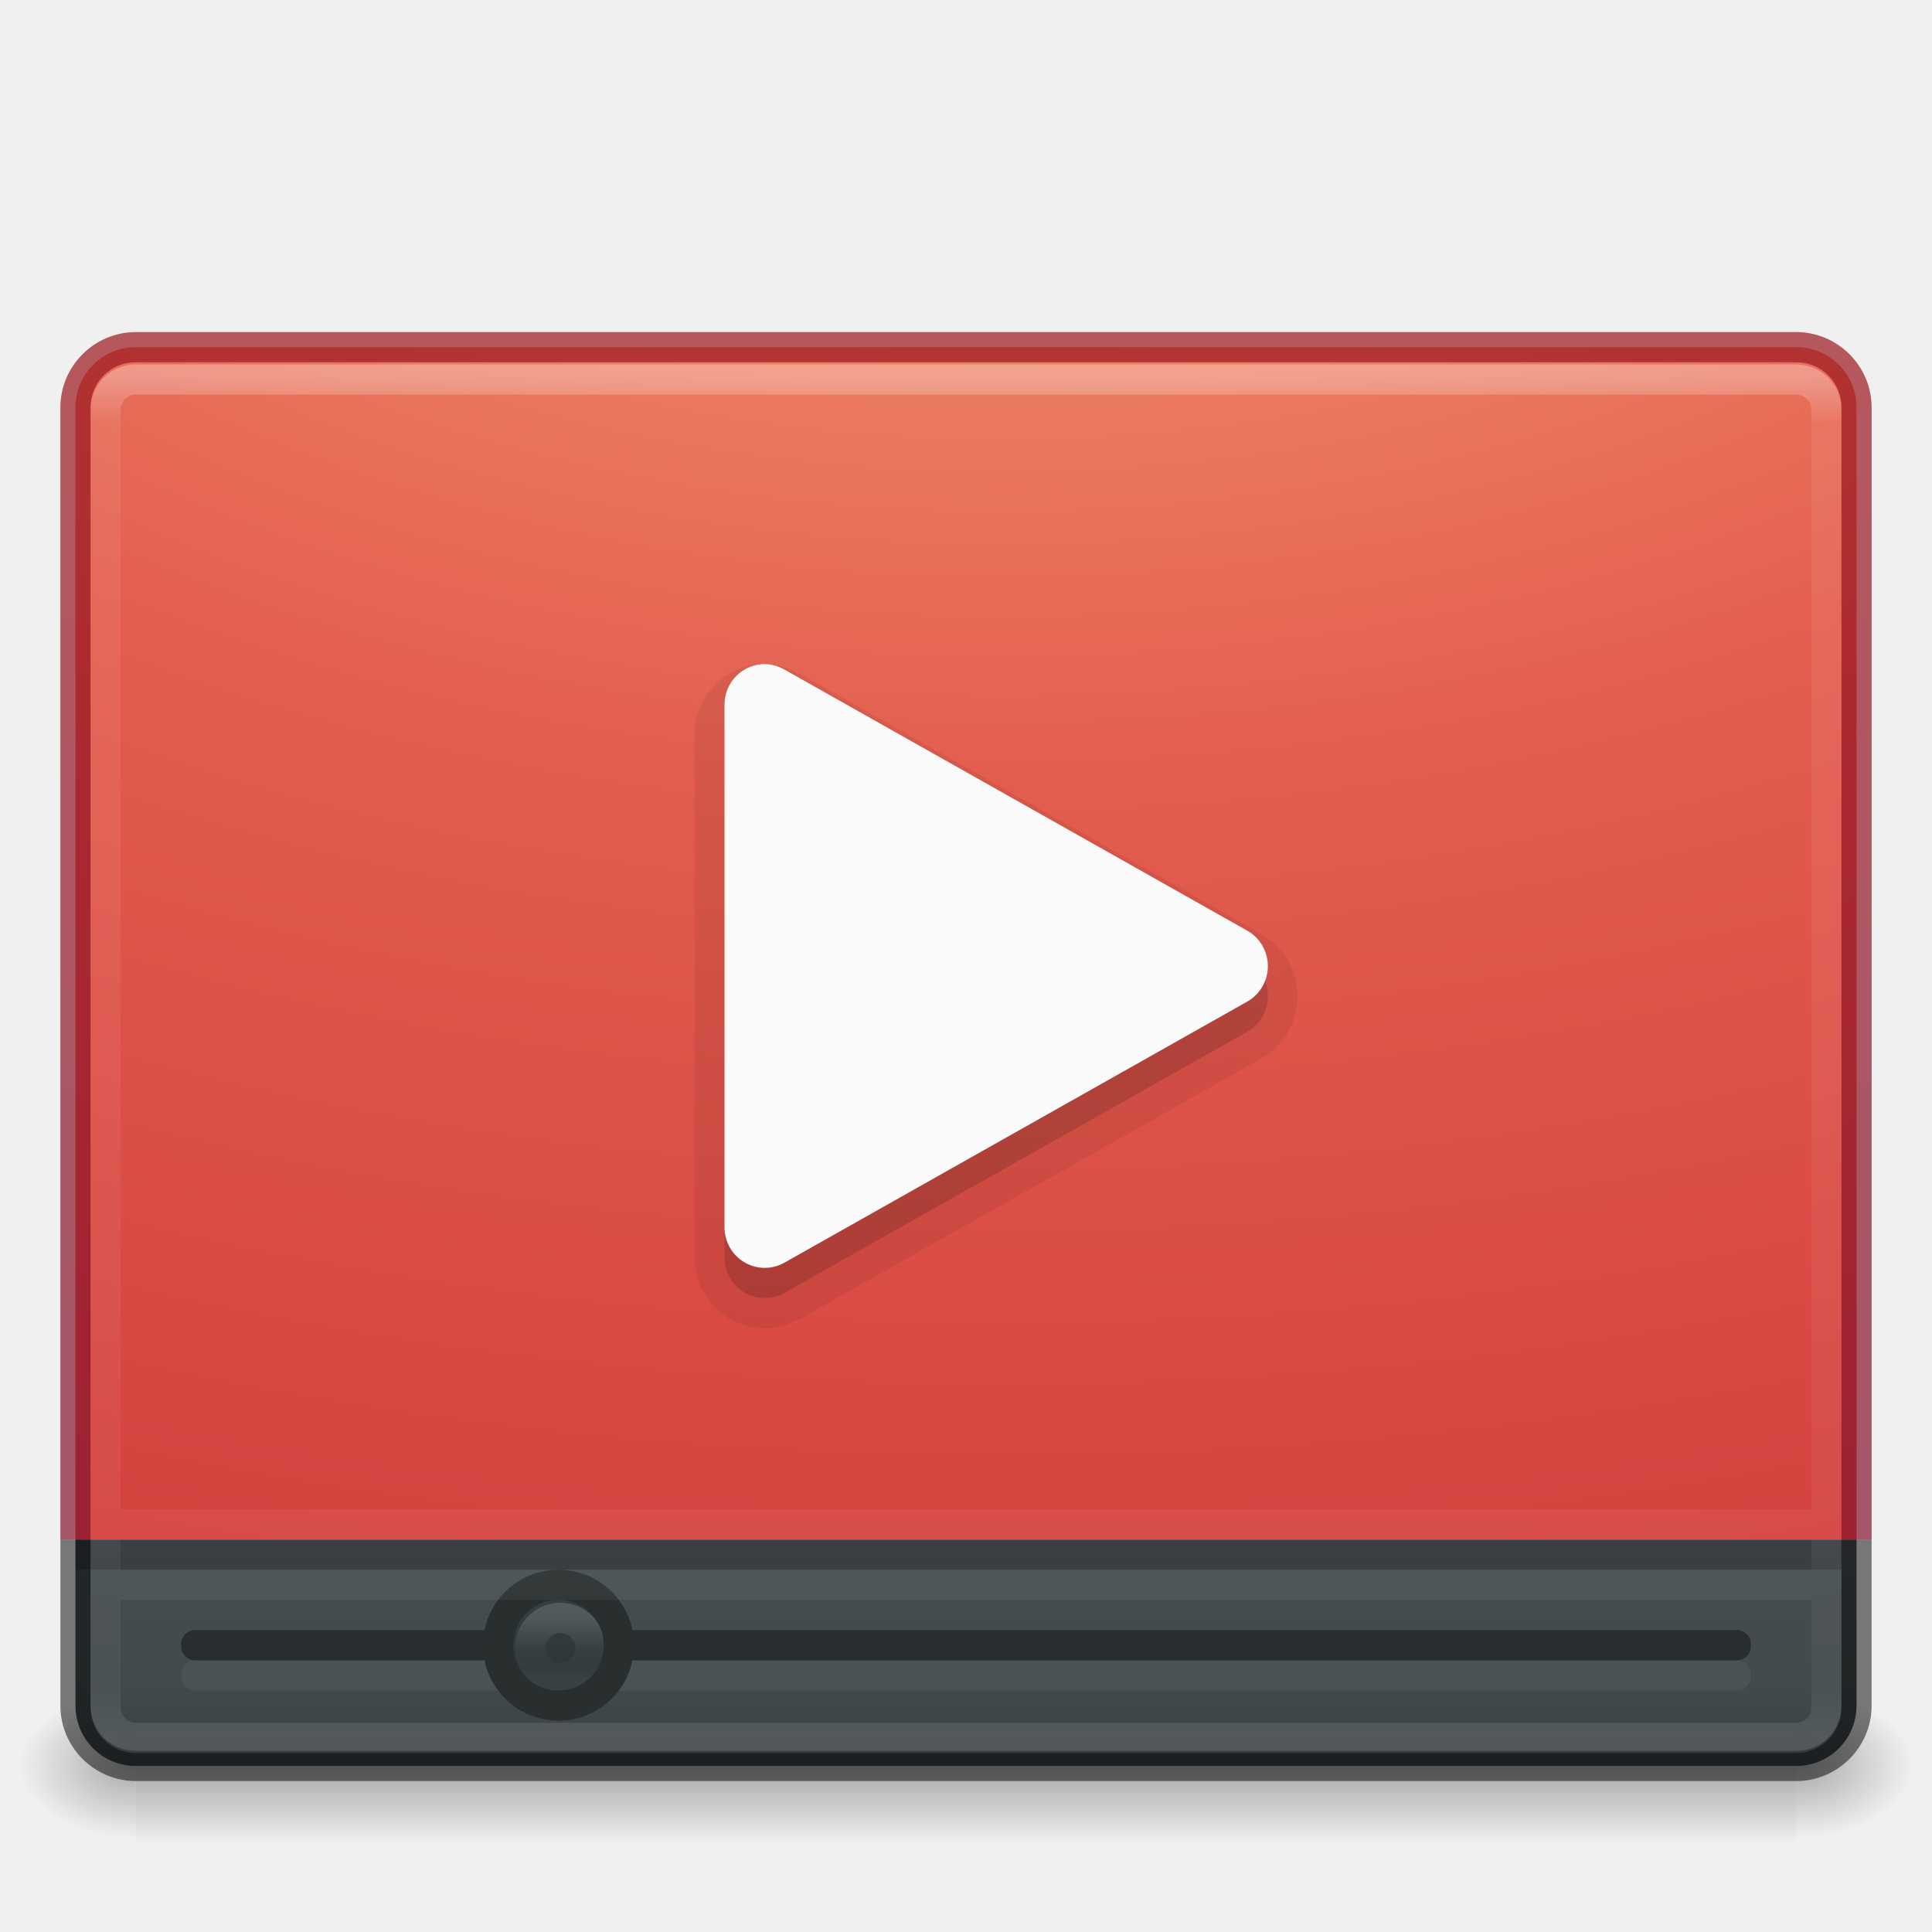
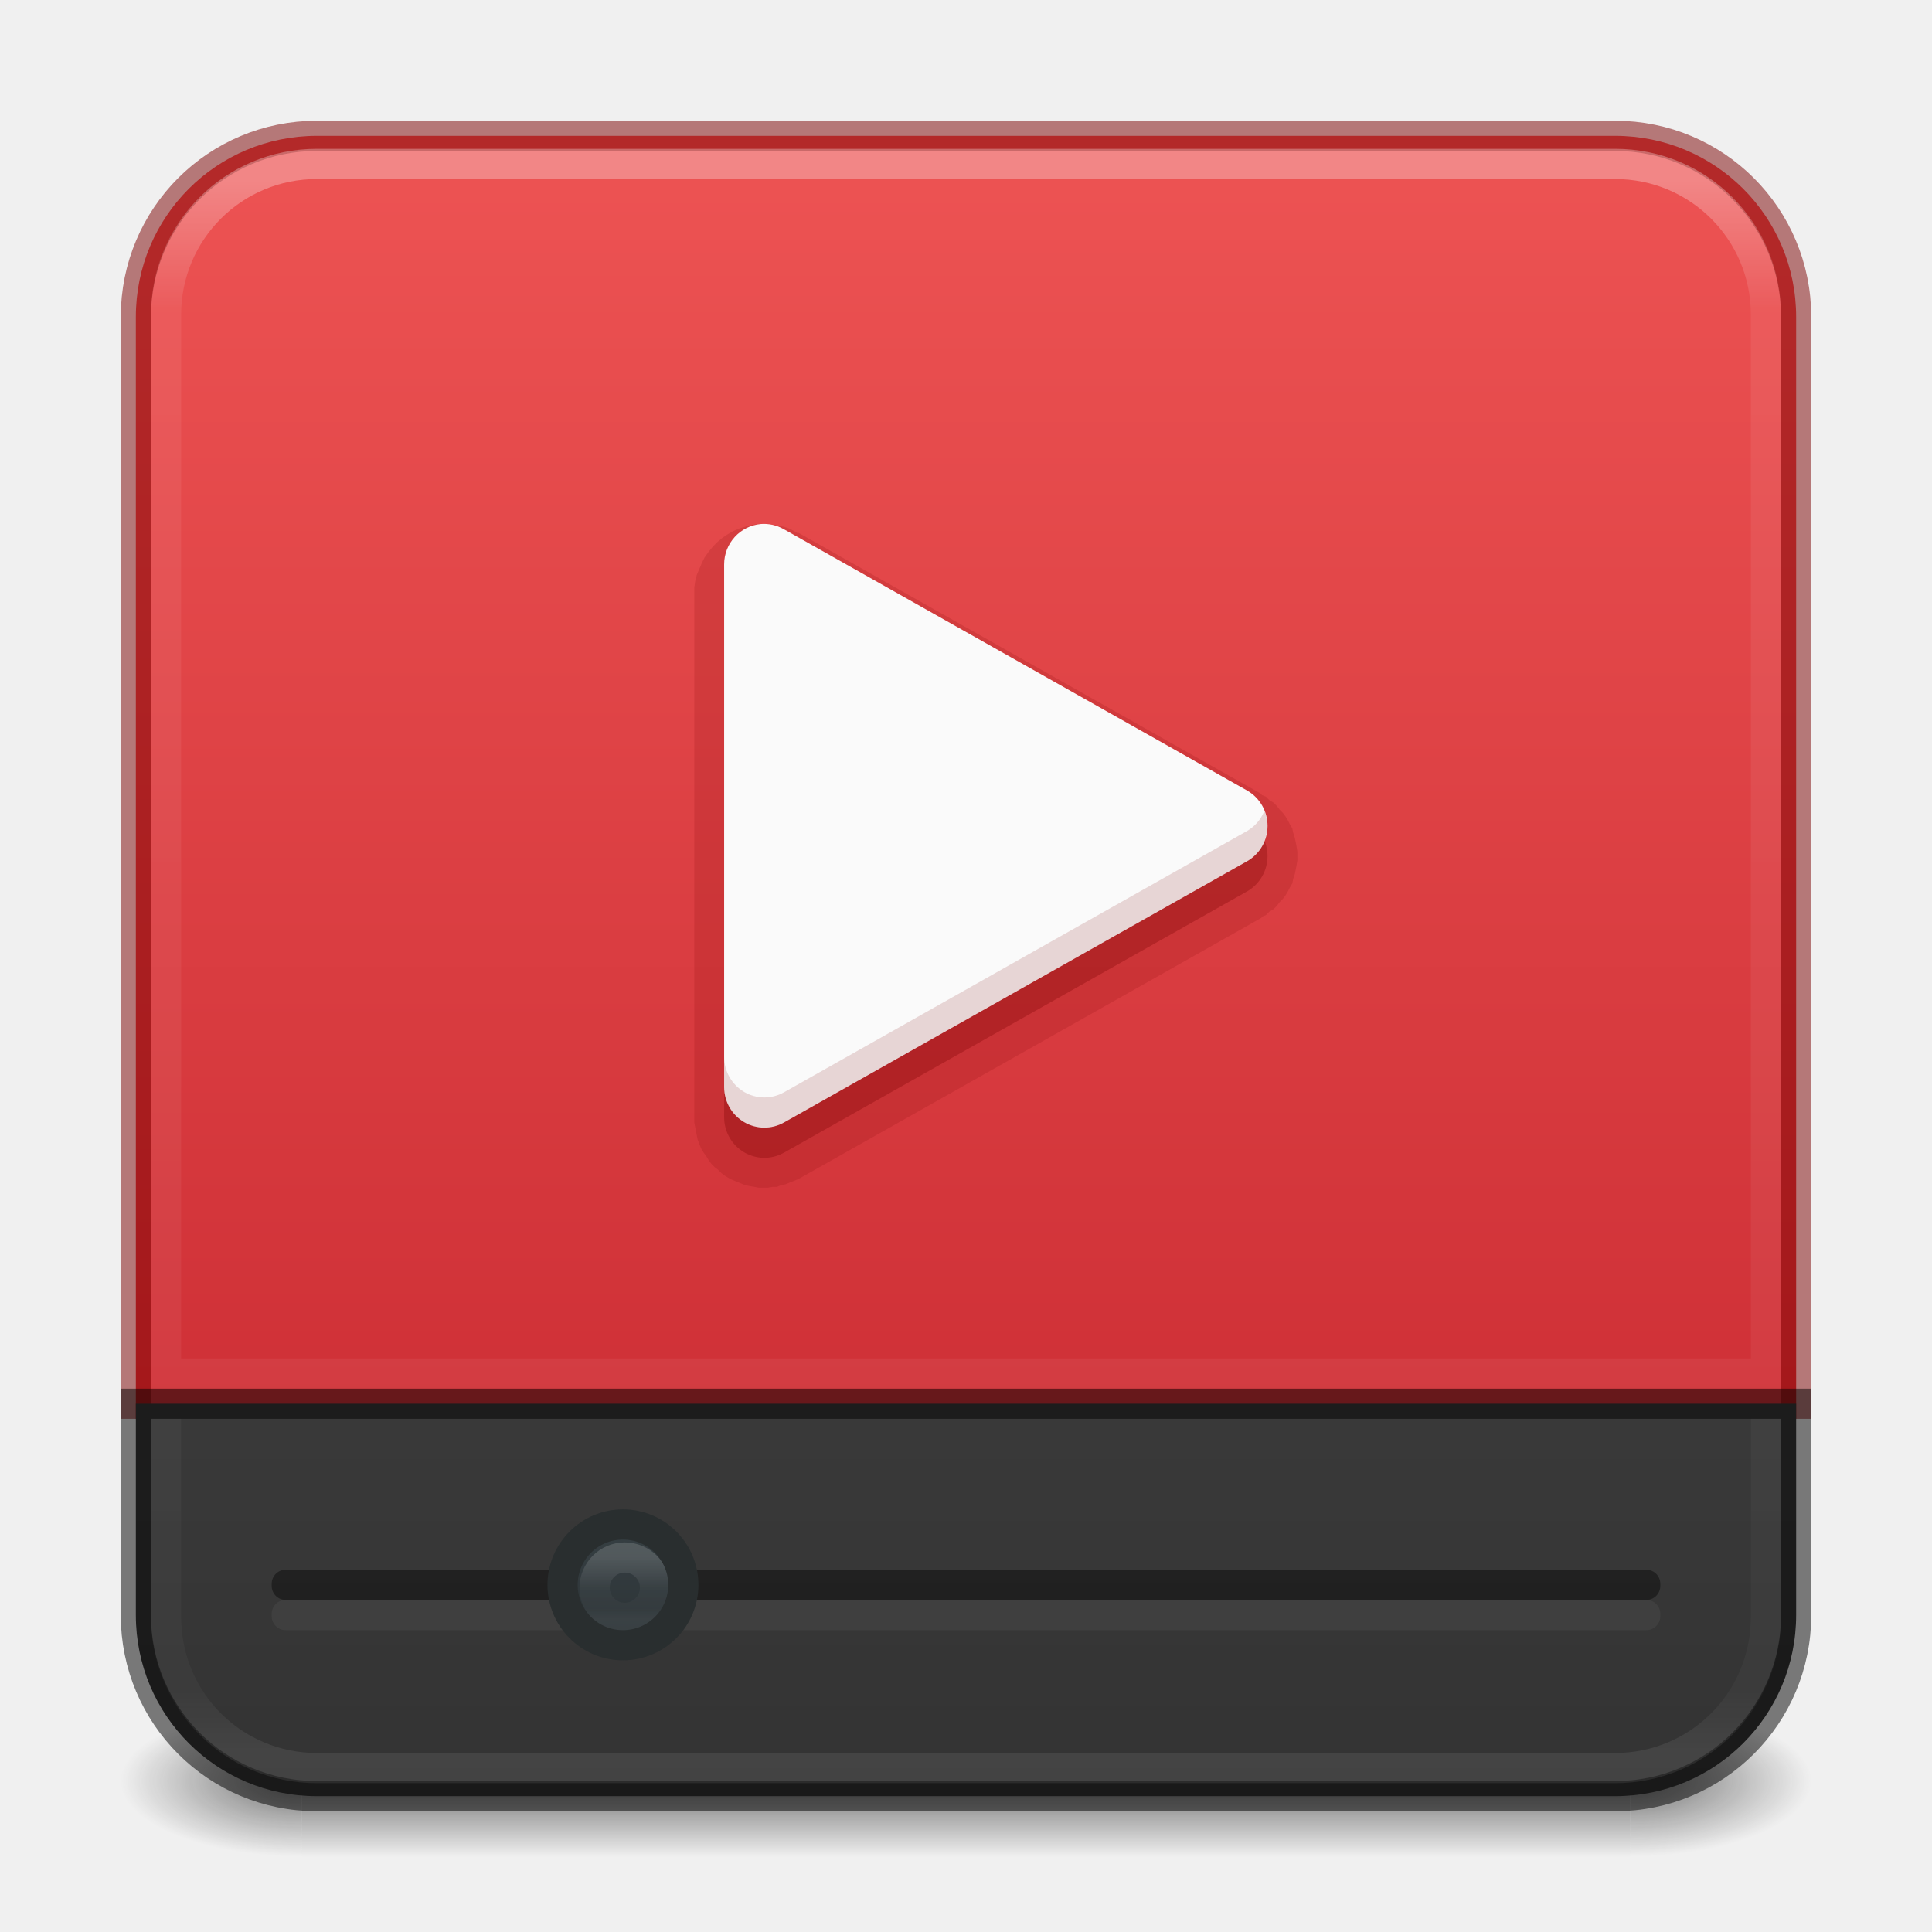
- <svg xmlns="http://www.w3.org/2000/svg" xmlns:xlink="http://www.w3.org/1999/xlink" version="1.0" width="64" height="64" id="svg2453">
-   <defs id="defs2455">
-     <linearGradient id="linearGradient3462">
-       <stop id="stop3464" style="stop-color:#ffffff;stop-opacity:1" offset="0" />
-       <stop id="stop3466" style="stop-color:#ffffff;stop-opacity:0.235" offset="0.035" />
-       <stop id="stop3468" style="stop-color:#ffffff;stop-opacity:0.157" offset="0.964" />
-       <stop id="stop3470" style="stop-color:#ffffff;stop-opacity:0.392" offset="1" />
+ <svg xmlns="http://www.w3.org/2000/svg" xmlns:xlink="http://www.w3.org/1999/xlink" version="1.1" id="svg4332" height="64px" width="64px" xml:space="preserve">
+   <defs id="defs4334">
+     <linearGradient id="linearGradient2084">
+       <stop id="stop2076" style="stop-color:#ffffff;stop-opacity:1" offset="0" />
+       <stop id="stop2078" style="stop-color:#ffffff;stop-opacity:0.235" offset="0.079" />
+       <stop id="stop2080" style="stop-color:#ffffff;stop-opacity:0.157" offset="1" />
+       <stop id="stop2082" style="stop-color:#ffffff;stop-opacity:0.392" offset="1" />
    </linearGradient>
-     <linearGradient id="linearGradient5060-2">
-       <stop id="stop5062-3" style="stop-color:#000000;stop-opacity:1" offset="0" />
-       <stop id="stop5064-1" style="stop-color:#000000;stop-opacity:0" offset="1" />
+     <linearGradient y2="43.047" x2="24" y1="5.909" x1="24" gradientTransform="matrix(1.432432,0,0,1.436283,-2.378375,-2.470783)" gradientUnits="userSpaceOnUse" id="linearGradient3904" xlink:href="#linearGradient2084" />
+     <linearGradient id="linearGradient4270">
+       <stop id="stop4272" style="stop-color:#ffffff;stop-opacity:1" offset="0" />
+       <stop id="stop4274" style="stop-color:#ffffff;stop-opacity:0.235" offset="0.035" />
+       <stop id="stop4276" style="stop-color:#ffffff;stop-opacity:0.157" offset="0.962" />
+       <stop id="stop4278" style="stop-color:#ffffff;stop-opacity:0.392" offset="1" />
    </linearGradient>
-     <linearGradient id="linearGradient5048-8">
-       <stop id="stop5050-4" style="stop-color:#000000;stop-opacity:0" offset="0" />
-       <stop id="stop5056-5" style="stop-color:#000000;stop-opacity:1" offset="0.5" />
-       <stop id="stop5052-1" style="stop-color:#000000;stop-opacity:0" offset="1" />
+     <linearGradient id="linearGradient3688-166-749-654">
+       <stop offset="0" style="stop-color:#181818;stop-opacity:1" id="stop3088" />
+       <stop offset="1" style="stop-color:#181818;stop-opacity:0" id="stop3090" />
    </linearGradient>
-     <radialGradient cx="605.714" cy="486.648" r="117.143" fx="605.714" fy="486.648" id="radialGradient3172" xlink:href="#linearGradient5060-2" gradientUnits="userSpaceOnUse" gradientTransform="matrix(0.03212956,0,0,0.02058823,40.13678,48.45142)" />
-     <radialGradient cx="605.714" cy="486.648" r="117.143" fx="605.714" fy="486.648" id="radialGradient3175" xlink:href="#linearGradient5060-2" gradientUnits="userSpaceOnUse" gradientTransform="matrix(-0.03212956,0,0,0.02058823,23.86322,48.45142)" />
-     <linearGradient x1="302.857" y1="366.648" x2="302.857" y2="609.505" id="linearGradient3178" xlink:href="#linearGradient5048-8" gradientUnits="userSpaceOnUse" gradientTransform="matrix(0.1139053,0,0,0.02058823,-9.168641,48.52267)" />
-     <linearGradient xlink:href="#linearGradient3462" id="linearGradient3133" gradientUnits="userSpaceOnUse" gradientTransform="matrix(1.540541,0,0,1.216216,-4.972975,5.882065)" x1="40.29" y1="5.414" x2="40.29" y2="42.438" />
-     <radialGradient xlink:href="#radialGradient3164" id="radialGradient3136" gradientUnits="userSpaceOnUse" gradientTransform="matrix(0,11.01517,-16.97582,0,202.2873,-88.99267)" cx="7.118" cy="9.957" fx="7.118" fy="9.957" r="12.672" />
-     <linearGradient x1="24" y1="44" x2="24" y2="3.899" id="linearGradient3173" gradientUnits="userSpaceOnUse" gradientTransform="matrix(2.641026,0,0,2.641026,0.6153903,-60.38462)">
-       <stop id="stop2492" style="stop-color:#791235;stop-opacity:1" offset="0" />
-       <stop id="stop2494" style="stop-color:#bf1d09;stop-opacity:1" offset="1" />
+     <linearGradient id="linearGradient3702-501-757-795">
+       <stop offset="0" style="stop-color:#181818;stop-opacity:0" id="stop3100" />
+       <stop offset="0.5" style="stop-color:#181818;stop-opacity:1" id="stop3102" />
+       <stop offset="1" style="stop-color:#181818;stop-opacity:0" id="stop3104" />
    </linearGradient>
-     <radialGradient cx="7.496" cy="8.45" r="20" id="radialGradient3164" gradientUnits="userSpaceOnUse" gradientTransform="matrix(1.273594e-7,3.295755,-5.380924,0,77.46771,-19.38241)">
-       <stop id="stop3244" style="stop-color:#f8b17e;stop-opacity:1" offset="0" />
-       <stop id="stop3246" style="stop-color:#e35d4f;stop-opacity:1" offset="0.262" />
-       <stop id="stop3248" style="stop-color:#c6262e;stop-opacity:1" offset="0.661" />
-       <stop id="stop3250" style="stop-color:#690b54;stop-opacity:1" offset="1" />
-     </radialGradient>
-     <linearGradient xlink:href="#linearGradient4215-8-4-07-7" id="linearGradient4489" x1="36" y1="59" x2="36" y2="49" gradientUnits="userSpaceOnUse" />
-     <linearGradient y2="44.341" x2="71.204" y1="6.238" x1="71.204" gradientTransform="matrix(-0.05405404,0,0,0.05405404,22.44,53.22309)" gradientUnits="userSpaceOnUse" id="linearGradient14699" xlink:href="#linearGradient4011-9-9-70-61-7" />
+     <radialGradient cx="4.993" cy="43.5" r="2.5" fx="4.993" fy="43.5" id="radialGradient3337-2-2" xlink:href="#linearGradient3688-166-749-654" gradientUnits="userSpaceOnUse" gradientTransform="matrix(2.404541,0,0,1,41.98575,15.5)" />
+     <radialGradient cx="4.993" cy="43.5" r="2.5" fx="4.993" fy="43.5" id="radialGradient3339-1-4" xlink:href="#linearGradient3688-166-749-654" gradientUnits="userSpaceOnUse" gradientTransform="matrix(2.404541,0,0,1,-22.01424,-102.5)" />
+     <linearGradient x1="25.058" y1="47.028" x2="25.058" y2="39.999" id="linearGradient6394" xlink:href="#linearGradient3702-501-757-795" gradientUnits="userSpaceOnUse" gradientTransform="matrix(1.571429,0,0,0.7142857,-5.714285,27.92857)" />
+     <linearGradient xlink:href="#linearGradient870" id="linearGradient899" x1="31.781" y1="4.927" x2="31.781" y2="59.148" gradientUnits="userSpaceOnUse" />
+     <linearGradient id="linearGradient870">
+       <stop id="stop866" offset="0" style="stop-color:#ed5353;stop-opacity:1" />
+       <stop id="stop868" offset="1" style="stop-color:#c6262e;stop-opacity:1" />
+     </linearGradient>
+     <linearGradient y2="44.341" x2="71.204" y1="6.238" x1="71.204" gradientTransform="matrix(-0.05405404,0,0,0.05405404,24.57559,51.22309)" gradientUnits="userSpaceOnUse" id="linearGradient14699" xlink:href="#linearGradient4011-9-9-70-61-7" />
    <linearGradient id="linearGradient4011-9-9-70-61-7">
      <stop offset="0" style="stop-color:#ffffff;stop-opacity:1;" id="stop4013-5-4-3-8-3" />
      <stop id="stop4015-1-5-70-9-5" style="stop-color:#ffffff;stop-opacity:0.235;" offset="0.508" />
      <stop offset="0.835" style="stop-color:#ffffff;stop-opacity:0.157;" id="stop4017-7-0-13-0-1" />
      <stop offset="1" style="stop-color:#ffffff;stop-opacity:0.392;" id="stop4019-1-12-7-0-7" />
    </linearGradient>
-     <linearGradient y2="8.093" x2="38.977" y1="59.968" x1="38.977" gradientTransform="matrix(-0.07843137,0,0,0.07843137,21.0098,51.83333)" gradientUnits="userSpaceOnUse" id="linearGradient14702" xlink:href="#linearGradient4215-8-4-07-7" />
+     <linearGradient y2="8.093" x2="38.977" y1="59.968" x1="38.977" gradientTransform="matrix(-0.07843137,0,0,0.07843137,23.14539,49.83333)" gradientUnits="userSpaceOnUse" id="linearGradient14702" xlink:href="#linearGradient4215-8-4-07-7" />
    <linearGradient id="linearGradient4215-8-4-07-7">
      <stop id="stop4217-1-2-1-2" offset="0" style="stop-color:#2b3235;stop-opacity:1" />
      <stop id="stop4219-3-4-0-96" offset="1" style="stop-color:#374044;stop-opacity:1" />
    </linearGradient>
-     <linearGradient xlink:href="#linearGradient3173" id="linearGradient10973" x1="30" y1="49" x2="30" y2="4" gradientUnits="userSpaceOnUse" />
-     <linearGradient xlink:href="#linearGradient3462-4" id="linearGradient3133-5" gradientUnits="userSpaceOnUse" gradientTransform="matrix(1.540541,0,0,1.216216,-4.972975,5.882065)" x1="40.29" y1="5.414" x2="40.29" y2="42.438" />
-     <linearGradient id="linearGradient3462-4">
-       <stop id="stop3464-8" style="stop-color:#ffffff;stop-opacity:1" offset="0" />
-       <stop id="stop3466-4" style="stop-color:#ffffff;stop-opacity:0.235" offset="0.035" />
-       <stop id="stop3468-5" style="stop-color:#ffffff;stop-opacity:0.157" offset="0.964" />
-       <stop id="stop3470-2" style="stop-color:#ffffff;stop-opacity:0.392" offset="1" />
+     <linearGradient id="linearGradient854-7">
+       <stop style="stop-color:#4d4d4d;stop-opacity:1" offset="0" id="stop850-3" />
+       <stop style="stop-color:#333333;stop-opacity:1" offset="1" id="stop852-6" />
    </linearGradient>
+     <linearGradient xlink:href="#linearGradient854-7" id="linearGradient1876" gradientUnits="userSpaceOnUse" gradientTransform="translate(61.93517,18.77606)" x1="-19.844" y1="-12.424" x2="-19.844" y2="40.816" />
+     <linearGradient xlink:href="#linearGradient4270" id="linearGradient1977" gradientUnits="userSpaceOnUse" gradientTransform="matrix(1.432432,0,0,1.436283,-2.378375,-2.470783)" x1="24" y1="5.909" x2="24" y2="42.092" />
  </defs>
-   <rect width="55" height="5" x="4.5" y="56.071" id="rect2879-0" style="display:inline;overflow:visible;visibility:visible;opacity:0.3;fill:url(#linearGradient3178);fill-opacity:1;fill-rule:nonzero;stroke:none;stroke-width:1;marker:none" />
-   <path d="m 4.5,56 c 0,0 0,5 0,5 -1.655,0.01 -4,-1.12 -4,-2.5 0,-1.38 1.846,-2.499 4,-2.499 z" id="path2881-4" style="opacity:0.3;fill:url(#radialGradient3175);fill-opacity:1;fill-rule:nonzero;stroke:none;stroke-width:1;marker:none;visibility:visible;display:inline;overflow:visible" />
-   <path d="m 59.5,56 c 0,0 0,5 0,5 1.655,0.01 4,-1.12 4,-2.5 0,-1.38 -1.846,-2.499 -4,-2.499 z" id="path2883-6" style="opacity:0.3;fill:url(#radialGradient3172);fill-opacity:1;fill-rule:nonzero;stroke:none;stroke-width:1;marker:none;visibility:visible;display:inline;overflow:visible" />
-   <path style="color:#000000;display:inline;overflow:visible;visibility:visible;opacity:0.9;fill:url(#linearGradient4489);fill-opacity:1;fill-rule:nonzero;stroke:none;stroke-width:1;marker:none;enable-background:accumulate" d="m 2.5,51 0,5.5 c 0,1.108 0.892,2 2,2 l 55,0 c 1.108,0 2,-0.892 2,-2 l 0,-5.5 z" id="path4473" />
-   <path style="color:#000000;display:inline;overflow:visible;visibility:visible;opacity:1;fill:url(#radialGradient3136);fill-opacity:1.0;fill-rule:nonzero;stroke:none;stroke-width:1;marker:none;enable-background:accumulate" d="m 4.5,11.5 c -1.108,0 -2,0.892 -2,2 l 0,37.5 59,0 0,-37.5 c 0,-1.108 -0.892,-2 -2,-2 z" id="rect5505-21-3-8-5-2" />
-   <rect ry="0.463" y="55" x="6" height="1" width="52" id="rect10944" style="opacity:0.05;fill:#ffffff;fill-opacity:1;stroke:none;stroke-width:2;stroke-linecap:round;stroke-linejoin:round;stroke-miterlimit:4;stroke-dasharray:none;stroke-opacity:1" />
-   <path style="color:#000000;font-style:normal;font-variant:normal;font-weight:normal;font-stretch:normal;font-size:medium;line-height:normal;font-family:sans-serif;text-indent:0;text-align:start;text-decoration:none;text-decoration-line:none;text-decoration-style:solid;text-decoration-color:#000000;letter-spacing:normal;word-spacing:normal;text-transform:none;direction:ltr;block-progression:tb;writing-mode:lr-tb;baseline-shift:baseline;text-anchor:start;white-space:normal;clip-rule:nonzero;display:inline;overflow:visible;visibility:visible;opacity:0.7;isolation:auto;mix-blend-mode:normal;color-interpolation:sRGB;color-interpolation-filters:linearRGB;solid-color:#000000;solid-opacity:1;fill:url(#linearGradient10973);fill-opacity:1;fill-rule:nonzero;stroke:none;stroke-width:1;stroke-linecap:round;stroke-linejoin:round;stroke-miterlimit:4;stroke-dasharray:none;stroke-dashoffset:0;stroke-opacity:1;marker:none;color-rendering:auto;image-rendering:auto;shape-rendering:auto;text-rendering:auto;enable-background:accumulate" d="M 4.5 11 C 3.124 11 2 12.124 2 13.5 L 2 51 L 3 51 L 3 13.5 C 3 12.66 3.66 12 4.5 12 L 59.5 12 C 60.34 12 61 12.66 61 13.5 L 61 51 L 62 51 L 62 13.5 C 62 12.124 60.876 11 59.5 11 L 4.5 11 z " id="rect5505-21-3-8-9-1-1" />
-   <path style="opacity:0.07;fill:#000000;fill-opacity:1;fill-rule:evenodd;stroke:none" id="path4082" d="m 24.281,19.938 c -0.012,0.001 -0.238,0.029 -0.25,0.031 -0.012,0.002 -0.207,0.059 -0.219,0.062 -0.011,0.003 -0.208,0.058 -0.219,0.062 -0.011,0.004 -0.208,0.089 -0.219,0.094 -0.011,0.005 -0.209,0.119 -0.219,0.125 -0.01,0.006 -0.178,0.118 -0.188,0.125 -0.009,0.007 -0.179,0.148 -0.188,0.156 -0.009,0.008 -0.148,0.148 -0.156,0.156 -0.008,0.009 -0.149,0.178 -0.156,0.188 -0.007,0.009 -0.15,0.209 -0.156,0.219 -0.006,0.01 -0.089,0.177 -0.094,0.188 -0.005,0.01 -0.089,0.208 -0.094,0.219 -0.004,0.011 -0.091,0.207 -0.094,0.219 -0.003,0.011 -0.06,0.238 -0.062,0.25 -0.002,0.012 -0.03,0.207 -0.031,0.219 -0.001,0.012 8e-6,0.238 0,0.25 l 0,19 c 6.3e-5,0.008 -5.91e-4,0.179 0,0.188 5.91e-4,0.008 0.03,0.148 0.031,0.156 0.001,0.008 0.03,0.148 0.031,0.156 0.002,0.008 0.029,0.148 0.031,0.156 0.002,0.008 0.029,0.149 0.031,0.156 0.003,0.008 0.059,0.149 0.062,0.156 0.003,0.007 0.059,0.149 0.062,0.156 0.004,0.007 0.09,0.149 0.094,0.156 0.004,0.007 0.089,0.118 0.094,0.125 0.004,0.007 0.089,0.15 0.094,0.156 0.005,0.006 0.088,0.119 0.094,0.125 0.005,0.006 0.119,0.119 0.125,0.125 0.006,0.006 0.119,0.088 0.125,0.094 0.006,0.005 0.119,0.12 0.125,0.125 0.006,0.005 0.118,0.089 0.125,0.094 0.007,0.005 0.149,0.09 0.156,0.094 0.007,0.004 0.118,0.059 0.125,0.062 0.007,0.004 0.149,0.059 0.156,0.062 0.007,0.003 0.149,0.06 0.156,0.062 0.008,0.003 0.148,0.06 0.156,0.062 0.008,0.002 0.148,0.03 0.156,0.031 0.008,0.002 0.179,0.03 0.188,0.031 0.008,0.001 0.148,0.031 0.156,0.031 0.008,6.36e-4 0.148,-1.08e-4 0.156,0 0.008,1.08e-4 0.148,4.2e-4 0.156,0 0.008,-4.2e-4 0.179,-0.03 0.188,-0.031 0.008,-9.46e-4 0.148,0.002 0.156,0 0.008,-0.002 0.148,-0.061 0.156,-0.062 0.008,-0.002 0.148,-0.029 0.156,-0.031 0.008,-0.003 0.149,-0.06 0.156,-0.062 0.008,-0.003 0.149,-0.059 0.156,-0.062 0.007,-0.004 0.149,-0.059 0.156,-0.062 l 17,-9.5 a 1.096,1.096 0 0 0 0,-0.031 c 0.007,-0.004 0.149,-0.058 0.156,-0.062 0.007,-0.005 0.118,-0.12 0.125,-0.125 0.007,-0.005 0.15,-0.088 0.156,-0.094 0.006,-0.005 0.119,-0.119 0.125,-0.125 0.006,-0.006 0.088,-0.119 0.094,-0.125 0.005,-0.006 0.12,-0.118 0.125,-0.125 0.005,-0.007 0.089,-0.118 0.094,-0.125 0.005,-0.007 0.09,-0.149 0.094,-0.156 0.004,-0.007 0.059,-0.118 0.062,-0.125 0.004,-0.007 0.091,-0.149 0.094,-0.156 0.003,-0.008 0.029,-0.148 0.031,-0.156 0.003,-0.008 0.06,-0.179 0.062,-0.188 0.002,-0.008 0.03,-0.148 0.031,-0.156 0.002,-0.008 0.03,-0.148 0.031,-0.156 0.001,-0.008 0.031,-0.179 0.031,-0.188 5.47e-4,-0.008 0,-0.148 0,-0.156 0,-0.008 5.47e-4,-0.148 0,-0.156 -5.47e-4,-0.008 -0.03,-0.179 -0.031,-0.188 C 44.03,31.648 44.002,31.508 44,31.5 c -0.002,-0.008 -0.029,-0.148 -0.031,-0.156 -0.002,-0.008 -0.06,-0.18 -0.062,-0.188 -0.003,-0.008 -0.028,-0.149 -0.031,-0.156 -0.003,-0.008 -0.09,-0.149 -0.094,-0.156 -0.004,-0.007 -0.058,-0.118 -0.062,-0.125 -0.004,-0.007 -0.089,-0.149 -0.094,-0.156 -0.005,-0.007 -0.089,-0.118 -0.094,-0.125 -0.005,-0.007 -0.119,-0.119 -0.125,-0.125 -0.005,-0.006 -0.088,-0.119 -0.094,-0.125 -0.006,-0.006 -0.119,-0.12 -0.125,-0.125 -0.006,-0.005 -0.15,-0.089 -0.156,-0.094 -0.007,-0.005 -0.118,-0.12 -0.125,-0.125 -0.007,-0.005 -0.149,-0.058 -0.156,-0.062 a 1.096,1.096 0 0 0 0,-0.031 l -17,-9.5 0,0.031 c -0.008,-0.005 -0.148,-0.09 -0.156,-0.094 -0.009,-0.004 -0.179,-0.09 -0.188,-0.094 -0.009,-0.003 -0.178,-0.06 -0.188,-0.062 -0.009,-0.003 -0.147,-0.029 -0.156,-0.031 -0.009,-0.002 -0.178,-0.03 -0.188,-0.031 -0.009,-0.001 -0.209,-0.031 -0.219,-0.031 -0.009,-6.59e-4 -0.178,-4e-5 -0.188,0 -0.009,4e-5 -0.178,-7.38e-4 -0.188,0 z" transform="matrix(0.9031141,0,0,0.9116767,3.200154,3.830448)" />
-   <path style="fill:#000000;fill-opacity:1;fill-rule:evenodd;stroke:none;opacity:0.15" id="path4044-8" d="M 24.375,21.031 A 1.476,1.476 0 0 0 23.031,22.5 l 0,19 a 1.476,1.476 0 0 0 2.188,1.281 l 17,-9.5 a 1.476,1.476 0 0 0 0,-2.562 l -17,-9.5 A 1.476,1.476 0 0 0 24.375,21.031 z" transform="matrix(0.9031141,0,0,0.9116767,3.200154,3.830448)" />
-   <path style="fill:#fafafa;fill-opacity:1;fill-rule:evenodd;stroke:none" id="path4044" d="M 24.375,21.031 A 1.476,1.476 0 0 0 23.031,22.5 l 0,19 a 1.476,1.476 0 0 0 2.188,1.281 l 17,-9.5 a 1.476,1.476 0 0 0 0,-2.562 l -17,-9.5 A 1.476,1.476 0 0 0 24.375,21.031 z" transform="matrix(0.9031141,0,0,0.9116767,3.200154,2.830448)" />
-   <path style="opacity:0.2;fill:none;fill-rule:evenodd;stroke:#000000;stroke-width:1px;stroke-linecap:butt;stroke-linejoin:miter;stroke-opacity:1" d="m 2.5,51.5 58.5,0" id="path4493" />
-   <rect style="opacity:0.4;fill:#000000;fill-opacity:1;stroke:none;stroke-width:2;stroke-linecap:round;stroke-linejoin:round;stroke-miterlimit:4;stroke-dasharray:none;stroke-opacity:1" id="rect4497" width="52" height="1" x="6" y="54" ry="0.463" />
-   <path d="m 18.5,52.5 c 1.104,0 2,0.896 2,2 0,1.104 -0.896,2 -2,2 -1.104,0 -2,-0.896 -2,-2 0,-1.104 0.896,-2 2,-2 z" id="path2555-7-1-9-4" style="color:#000000;display:inline;overflow:visible;visibility:visible;fill:url(#linearGradient14702);fill-opacity:1;fill-rule:nonzero;stroke:none;stroke-width:1;marker:none;enable-background:accumulate" />
-   <path d="m 17.563,54.594 c 0,0.552 0.448,1 1,1 0.552,0 1,-0.448 1,-1 0,-0.552 -0.448,-1 -1,-1 -0.552,0 -1,0.448 -1,1 l 0,0 z" id="path8655-6-0-5-2" style="color:#000000;display:inline;overflow:visible;visibility:visible;opacity:0.15;fill:none;stroke:url(#linearGradient14699);stroke-width:1;stroke-linecap:round;stroke-linejoin:round;stroke-miterlimit:4;stroke-dasharray:none;stroke-dashoffset:0;stroke-opacity:1;marker:none;enable-background:accumulate" />
-   <path d="m 18.5,52.5 c 1.104,0 2,0.896 2,2 0,1.104 -0.896,2 -2,2 -1.104,0 -2,-0.896 -2,-2 0,-1.104 0.896,-2 2,-2 z" id="path2555-7-1-9-9-41" style="color:#000000;display:inline;overflow:visible;visibility:visible;opacity:1;fill:none;stroke:#292e2f;stroke-width:1;stroke-linecap:round;stroke-linejoin:round;stroke-miterlimit:4;stroke-dasharray:none;stroke-dashoffset:0;stroke-opacity:1;marker:none;enable-background:accumulate" />
-   <path style="color:#000000;font-style:normal;font-variant:normal;font-weight:normal;font-stretch:normal;font-size:medium;line-height:normal;font-family:sans-serif;text-indent:0;text-align:start;text-decoration:none;text-decoration-line:none;text-decoration-style:solid;text-decoration-color:#000000;letter-spacing:normal;word-spacing:normal;text-transform:none;direction:ltr;block-progression:tb;writing-mode:lr-tb;baseline-shift:baseline;text-anchor:start;white-space:normal;clip-rule:nonzero;display:inline;overflow:visible;visibility:visible;opacity:0.5;isolation:auto;mix-blend-mode:normal;color-interpolation:sRGB;color-interpolation-filters:linearRGB;solid-color:#000000;solid-opacity:1;fill:#000000;fill-opacity:1;fill-rule:nonzero;stroke:none;stroke-width:1;stroke-linecap:round;stroke-linejoin:round;stroke-miterlimit:4;stroke-dasharray:none;stroke-dashoffset:0;stroke-opacity:1;marker:none;color-rendering:auto;image-rendering:auto;shape-rendering:auto;text-rendering:auto;enable-background:accumulate" d="m 2,51 0,5.5 C 2,57.876 3.124,59 4.5,59 l 55,0 c 1.376,0 2.5,-1.124 2.5,-2.5 l 0,-5.5 -1,0 0,5.5 c 0,0.84 -0.66,1.5 -1.5,1.5 l -55,0 C 3.66,58 3,57.34 3,56.5 L 3,51 Z" id="path10946" />
-   <path id="path4495-9" style="opacity:0.3;fill:none;stroke:url(#linearGradient3133-5);stroke-width:1;stroke-linecap:round;stroke-linejoin:round;stroke-opacity:1;color:#000000;stroke-miterlimit:4;stroke-dasharray:none;stroke-dashoffset:0;marker:none;visibility:visible;display:inline;overflow:visible;enable-background:accumulate" d="m 4,52.5 56,0 m -56,-2 56,0 M 4.5,12.571 l 55,0 c 0.554,0 1,0.446 1,1 l 0,43 c 0,0.554 -0.446,1 -1,1 l -55,0 c -0.554,0 -1,-0.446 -1,-1 l 0,-43 c 0,-0.554 0.446,-1 1,-1 z" />
+   <g id="g866">
+     <rect style="opacity:0.6;fill:url(#radialGradient3337-2-2);fill-opacity:1;stroke:none;stroke-width:1.062" id="rect2801-5-5-7-9" y="56.5" x="54" height="5" width="6" />
+     <rect style="opacity:0.6;fill:url(#radialGradient3339-1-4);fill-opacity:1;stroke:none;stroke-width:1.062" id="rect3696-3-0-3-7" transform="scale(-1)" y="-61.5" x="-10" height="5" width="6" />
+     <rect style="opacity:0.6;fill:url(#linearGradient6394);fill-opacity:1;stroke:none;stroke-width:1.062" id="rect3700-5-6-8-4" y="56.5" x="10" height="5" width="44" />
+   </g>
+   <path id="rect5505-21-3-8-5-2-9" style="color:#000000;display:inline;overflow:visible;visibility:visible;fill:url(#linearGradient899);fill-opacity:1;fill-rule:nonzero;stroke:#7a0000;stroke-width:1;stroke-opacity:0.5;marker:none;enable-background:accumulate" d="M 59.5,47 V 10.5 c 0,-3.324 -2.676,-6 -6,-6 h -43 c -3.324,0 -6,2.676 -6,6 V 47" />
+   <path id="rect6741" style="opacity:0.3;fill:none;stroke:url(#linearGradient3904);stroke-width:1;stroke-linecap:round;stroke-linejoin:miter;stroke-miterlimit:4;stroke-dasharray:none;stroke-dashoffset:0;stroke-opacity:1" d="m 10.5,5.43 c -2.77,0 -5,2.23 -5,5 V 45.5 h 53 V 10.43 c 0,-2.77 -2.23,-5 -5,-5 z" />
+   <path style="opacity:0.15;fill:#7a0000;fill-opacity:1;fill-rule:evenodd;stroke:none;stroke-width:1;font-variation-settings:normal;vector-effect:none;stroke-linecap:butt;stroke-linejoin:miter;stroke-miterlimit:4;stroke-dasharray:none;stroke-dashoffset:0;stroke-opacity:1;-inkscape-stroke:none;marker:none;stop-color:#000000;stop-opacity:1" id="path4082" d="m 25.117,17.361 c -0.011,9.11e-4 -0.215,0.027 -0.226,0.028 -0.01,0.002 -0.187,0.054 -0.198,0.057 -0.01,0.003 -0.188,0.053 -0.198,0.057 -0.01,0.004 -0.188,0.081 -0.198,0.085 -0.009,0.005 -0.189,0.108 -0.198,0.114 -0.009,0.006 -0.161,0.108 -0.169,0.114 -0.009,0.006 -0.161,0.135 -0.169,0.142 -0.008,0.007 -0.134,0.135 -0.141,0.142 -0.007,0.008 -0.135,0.162 -0.141,0.171 -0.006,0.009 -0.136,0.19 -0.141,0.199 -0.006,0.009 -0.08,0.161 -0.085,0.171 -0.005,0.01 -0.081,0.189 -0.085,0.199 -0.004,0.01 -0.082,0.189 -0.085,0.199 -0.003,0.01 -0.054,0.217 -0.056,0.228 -0.002,0.011 -0.027,0.189 -0.028,0.199 -9.93e-4,0.011 7e-6,0.217 0,0.228 v 17.322 c 5.7e-5,0.007 -5.34e-4,0.164 0,0.171 5.34e-4,0.007 0.027,0.135 0.028,0.142 9.94e-4,0.007 0.027,0.135 0.028,0.142 0.001,0.007 0.026,0.135 0.028,0.142 0.002,0.007 0.026,0.135 0.028,0.142 0.002,0.007 0.054,0.136 0.056,0.142 0.003,0.007 0.053,0.136 0.056,0.142 0.003,0.007 0.081,0.136 0.085,0.142 0.004,0.006 0.081,0.108 0.085,0.114 0.004,0.006 0.08,0.137 0.085,0.142 0.004,0.006 0.08,0.108 0.085,0.114 0.005,0.006 0.108,0.109 0.113,0.114 0.005,0.005 0.107,0.081 0.113,0.085 0.005,0.005 0.107,0.109 0.113,0.114 0.006,0.005 0.107,0.081 0.113,0.085 0.006,0.004 0.135,0.082 0.141,0.085 0.006,0.004 0.106,0.054 0.113,0.057 0.007,0.003 0.134,0.054 0.141,0.057 0.007,0.003 0.134,0.055 0.141,0.057 0.007,0.003 0.134,0.055 0.141,0.057 0.007,0.002 0.134,0.027 0.141,0.028 0.007,0.002 0.162,0.027 0.169,0.028 0.007,0.001 0.134,0.028 0.141,0.028 0.007,5.8e-4 0.134,-9.8e-5 0.141,0 0.007,9.9e-5 0.134,3.83e-4 0.141,0 0.007,-3.83e-4 0.162,-0.028 0.169,-0.028 0.007,-8.62e-4 0.134,0.001 0.141,0 0.007,-0.001 0.134,-0.055 0.141,-0.057 0.007,-0.002 0.134,-0.026 0.141,-0.028 0.007,-0.002 0.134,-0.054 0.141,-0.057 0.007,-0.003 0.134,-0.054 0.141,-0.057 0.007,-0.003 0.135,-0.053 0.141,-0.057 l 15.353,-8.661 a 0.99,0.999 0 0 0 0,-0.028 c 0.006,-0.004 0.135,-0.053 0.141,-0.057 0.006,-0.004 0.107,-0.109 0.113,-0.114 0.006,-0.005 0.135,-0.08 0.141,-0.085 0.006,-0.005 0.108,-0.109 0.113,-0.114 0.005,-0.005 0.08,-0.108 0.085,-0.114 0.005,-0.006 0.108,-0.108 0.113,-0.114 0.005,-0.006 0.08,-0.108 0.085,-0.114 0.004,-0.006 0.081,-0.136 0.085,-0.142 0.004,-0.007 0.053,-0.107 0.056,-0.114 0.003,-0.007 0.082,-0.135 0.085,-0.142 0.003,-0.007 0.026,-0.135 0.028,-0.142 0.002,-0.007 0.054,-0.164 0.056,-0.171 0.002,-0.007 0.027,-0.135 0.028,-0.142 0.001,-0.007 0.027,-0.135 0.028,-0.142 9.93e-4,-0.008 0.028,-0.163 0.028,-0.171 4.94e-4,-0.008 0,-0.135 0,-0.142 0,-0.008 4.94e-4,-0.135 0,-0.142 -4.94e-4,-0.008 -0.027,-0.163 -0.028,-0.171 -9.85e-4,-0.007 -0.027,-0.135 -0.028,-0.142 -0.001,-0.007 -0.026,-0.135 -0.028,-0.142 -0.002,-0.007 -0.054,-0.164 -0.056,-0.171 -0.002,-0.007 -0.025,-0.135 -0.028,-0.142 -0.003,-0.007 -0.081,-0.136 -0.085,-0.142 -0.003,-0.007 -0.053,-0.107 -0.056,-0.114 -0.004,-0.007 -0.08,-0.136 -0.085,-0.142 -0.004,-0.006 -0.08,-0.108 -0.085,-0.114 -0.005,-0.006 -0.108,-0.108 -0.113,-0.114 -0.005,-0.006 -0.079,-0.109 -0.085,-0.114 -0.005,-0.005 -0.107,-0.109 -0.113,-0.114 -0.006,-0.005 -0.135,-0.081 -0.141,-0.085 -0.006,-0.005 -0.107,-0.11 -0.113,-0.114 -0.006,-0.004 -0.135,-0.053 -0.141,-0.057 a 0.99,0.999 0 0 0 0,-0.028 L 26.444,17.646 v 0.028 c -0.007,-0.004 -0.133,-0.082 -0.141,-0.085 -0.008,-0.004 -0.161,-0.082 -0.169,-0.085 -0.008,-0.003 -0.161,-0.054 -0.169,-0.057 -0.008,-0.003 -0.133,-0.027 -0.141,-0.028 -0.008,-0.002 -0.161,-0.027 -0.169,-0.028 -0.008,-0.001 -0.189,-0.028 -0.198,-0.028 -0.009,-6.01e-4 -0.161,-3.7e-5 -0.169,0 -0.009,3.6e-5 -0.161,-6.73e-4 -0.169,0 z" />
+   <path style="opacity:0.3;fill:#7a0000;fill-opacity:1;fill-rule:evenodd;stroke:none;stroke-width:1;font-variation-settings:normal;vector-effect:none;stroke-linecap:butt;stroke-linejoin:miter;stroke-miterlimit:4;stroke-dasharray:none;stroke-dashoffset:0;stroke-opacity:1;-inkscape-stroke:none;marker:none;stop-color:#000000;stop-opacity:1" id="path4044-8" d="m 25.202,18.358 a 1.333,1.345 0 0 0 -1.214,1.339 v 17.322 a 1.333,1.345 0 0 0 1.976,1.168 l 15.353,-8.661 a 1.333,1.345 0 0 0 0,-2.336 l -15.353,-8.661 a 1.333,1.345 0 0 0 -0.762,-0.171 z" />
+   <path style="fill:#fafafa;fill-opacity:1;fill-rule:evenodd;stroke:none;stroke-width:0.907" id="path4044" d="m 25.202,17.358 a 1.333,1.345 0 0 0 -1.214,1.339 v 17.322 a 1.333,1.345 0 0 0 1.976,1.168 l 15.353,-8.661 a 1.333,1.345 0 0 0 0,-2.336 l -15.353,-8.661 a 1.333,1.345 0 0 0 -0.762,-0.171 z" />
+   <path id="path4044-1" style="fill:#7a0000;fill-opacity:1;fill-rule:evenodd;stroke:none;stroke-width:1;font-variation-settings:normal;opacity:0.15;vector-effect:none;stroke-linecap:butt;stroke-linejoin:miter;stroke-miterlimit:4;stroke-dasharray:none;stroke-dashoffset:0;stroke-opacity:1;-inkscape-stroke:none;marker:none;stop-color:#000000;stop-opacity:1" d="M 41.885 26.859 A 1.333 1.345 0 0 1 41.316 27.525 L 25.963 36.188 A 1.333 1.345 0 0 1 23.988 35.02 L 23.988 36.02 A 1.333 1.345 0 0 0 25.963 37.188 L 41.316 28.527 A 1.333 1.345 0 0 0 41.885 26.859 z " />
+   <path id="rect5505-21-3-8-5-2-9-6" style="color:#000000;display:inline;overflow:visible;visibility:visible;fill:url(#linearGradient1876);fill-opacity:1;fill-rule:nonzero;stroke:#000000;stroke-width:1;stroke-opacity:0.5;marker:none;enable-background:accumulate;font-variation-settings:normal;opacity:1;stroke-linecap:butt;stroke-linejoin:miter;stroke-miterlimit:4;stroke-dasharray:none;stroke-dashoffset:0;stop-color:#000000;stop-opacity:1" d="m 4.5,46.5 v 7 c 0,3.324 2.676,6 6,6 h 43 c 3.324,0 6,-2.676 6,-6 v -7 z" />
+   <path id="rect6741-6" style="opacity:0.2;fill:none;stroke:url(#linearGradient1977);stroke-width:1;stroke-linecap:square;stroke-linejoin:round;stroke-miterlimit:4;stroke-dasharray:none;stroke-dashoffset:0;stroke-opacity:1" d="m 5.5,47.5 v 6.07 c 0,2.77 2.23,5 5,5 h 43 c 2.77,0 5,-2.23 5,-5 V 47.5" />
+   <rect ry="0.463" y="53" x="9" height="1" width="46" id="rect10944" style="opacity:0.05;fill:#ffffff;fill-opacity:1;stroke:none;stroke-width:2;stroke-linecap:round;stroke-linejoin:round;stroke-miterlimit:4;stroke-dasharray:none;stroke-opacity:1" rx="0.463" />
+   <rect style="opacity:0.4;fill:#000000;fill-opacity:1;stroke:none;stroke-width:2;stroke-linecap:round;stroke-linejoin:round;stroke-miterlimit:4;stroke-dasharray:none;stroke-opacity:1" id="rect4497" width="46" height="1" x="9" y="52" ry="0.463" rx="0.463" />
+   <path d="m 20.636,50.5 c 1.104,0 2,0.896 2,2 0,1.104 -0.896,2 -2,2 -1.104,0 -2,-0.896 -2,-2 0,-1.104 0.896,-2 2,-2 z" id="path2555-7-1-9-4" style="color:#000000;display:inline;overflow:visible;visibility:visible;fill:url(#linearGradient14702);fill-opacity:1;fill-rule:nonzero;stroke:none;stroke-width:1;marker:none;enable-background:accumulate" />
+   <path d="m 19.698,52.594 c 0,0.552 0.448,1 1,1 0.552,0 1,-0.448 1,-1 0,-0.552 -0.448,-1 -1,-1 -0.552,0 -1,0.448 -1,1 z" id="path8655-6-0-5-2" style="color:#000000;display:inline;overflow:visible;visibility:visible;opacity:0.15;fill:none;stroke:url(#linearGradient14699);stroke-width:1;stroke-linecap:round;stroke-linejoin:round;stroke-miterlimit:4;stroke-dasharray:none;stroke-dashoffset:0;stroke-opacity:1;marker:none;enable-background:accumulate" />
+   <path d="m 20.636,50.5 c 1.104,0 2,0.896 2,2 0,1.104 -0.896,2 -2,2 -1.104,0 -2,-0.896 -2,-2 0,-1.104 0.896,-2 2,-2 z" id="path2555-7-1-9-9-41" style="color:#000000;display:inline;overflow:visible;visibility:visible;fill:none;stroke:#292e2f;stroke-width:1;stroke-linecap:round;stroke-linejoin:round;stroke-miterlimit:4;stroke-dasharray:none;stroke-dashoffset:0;stroke-opacity:1;marker:none;enable-background:accumulate" />
</svg>
